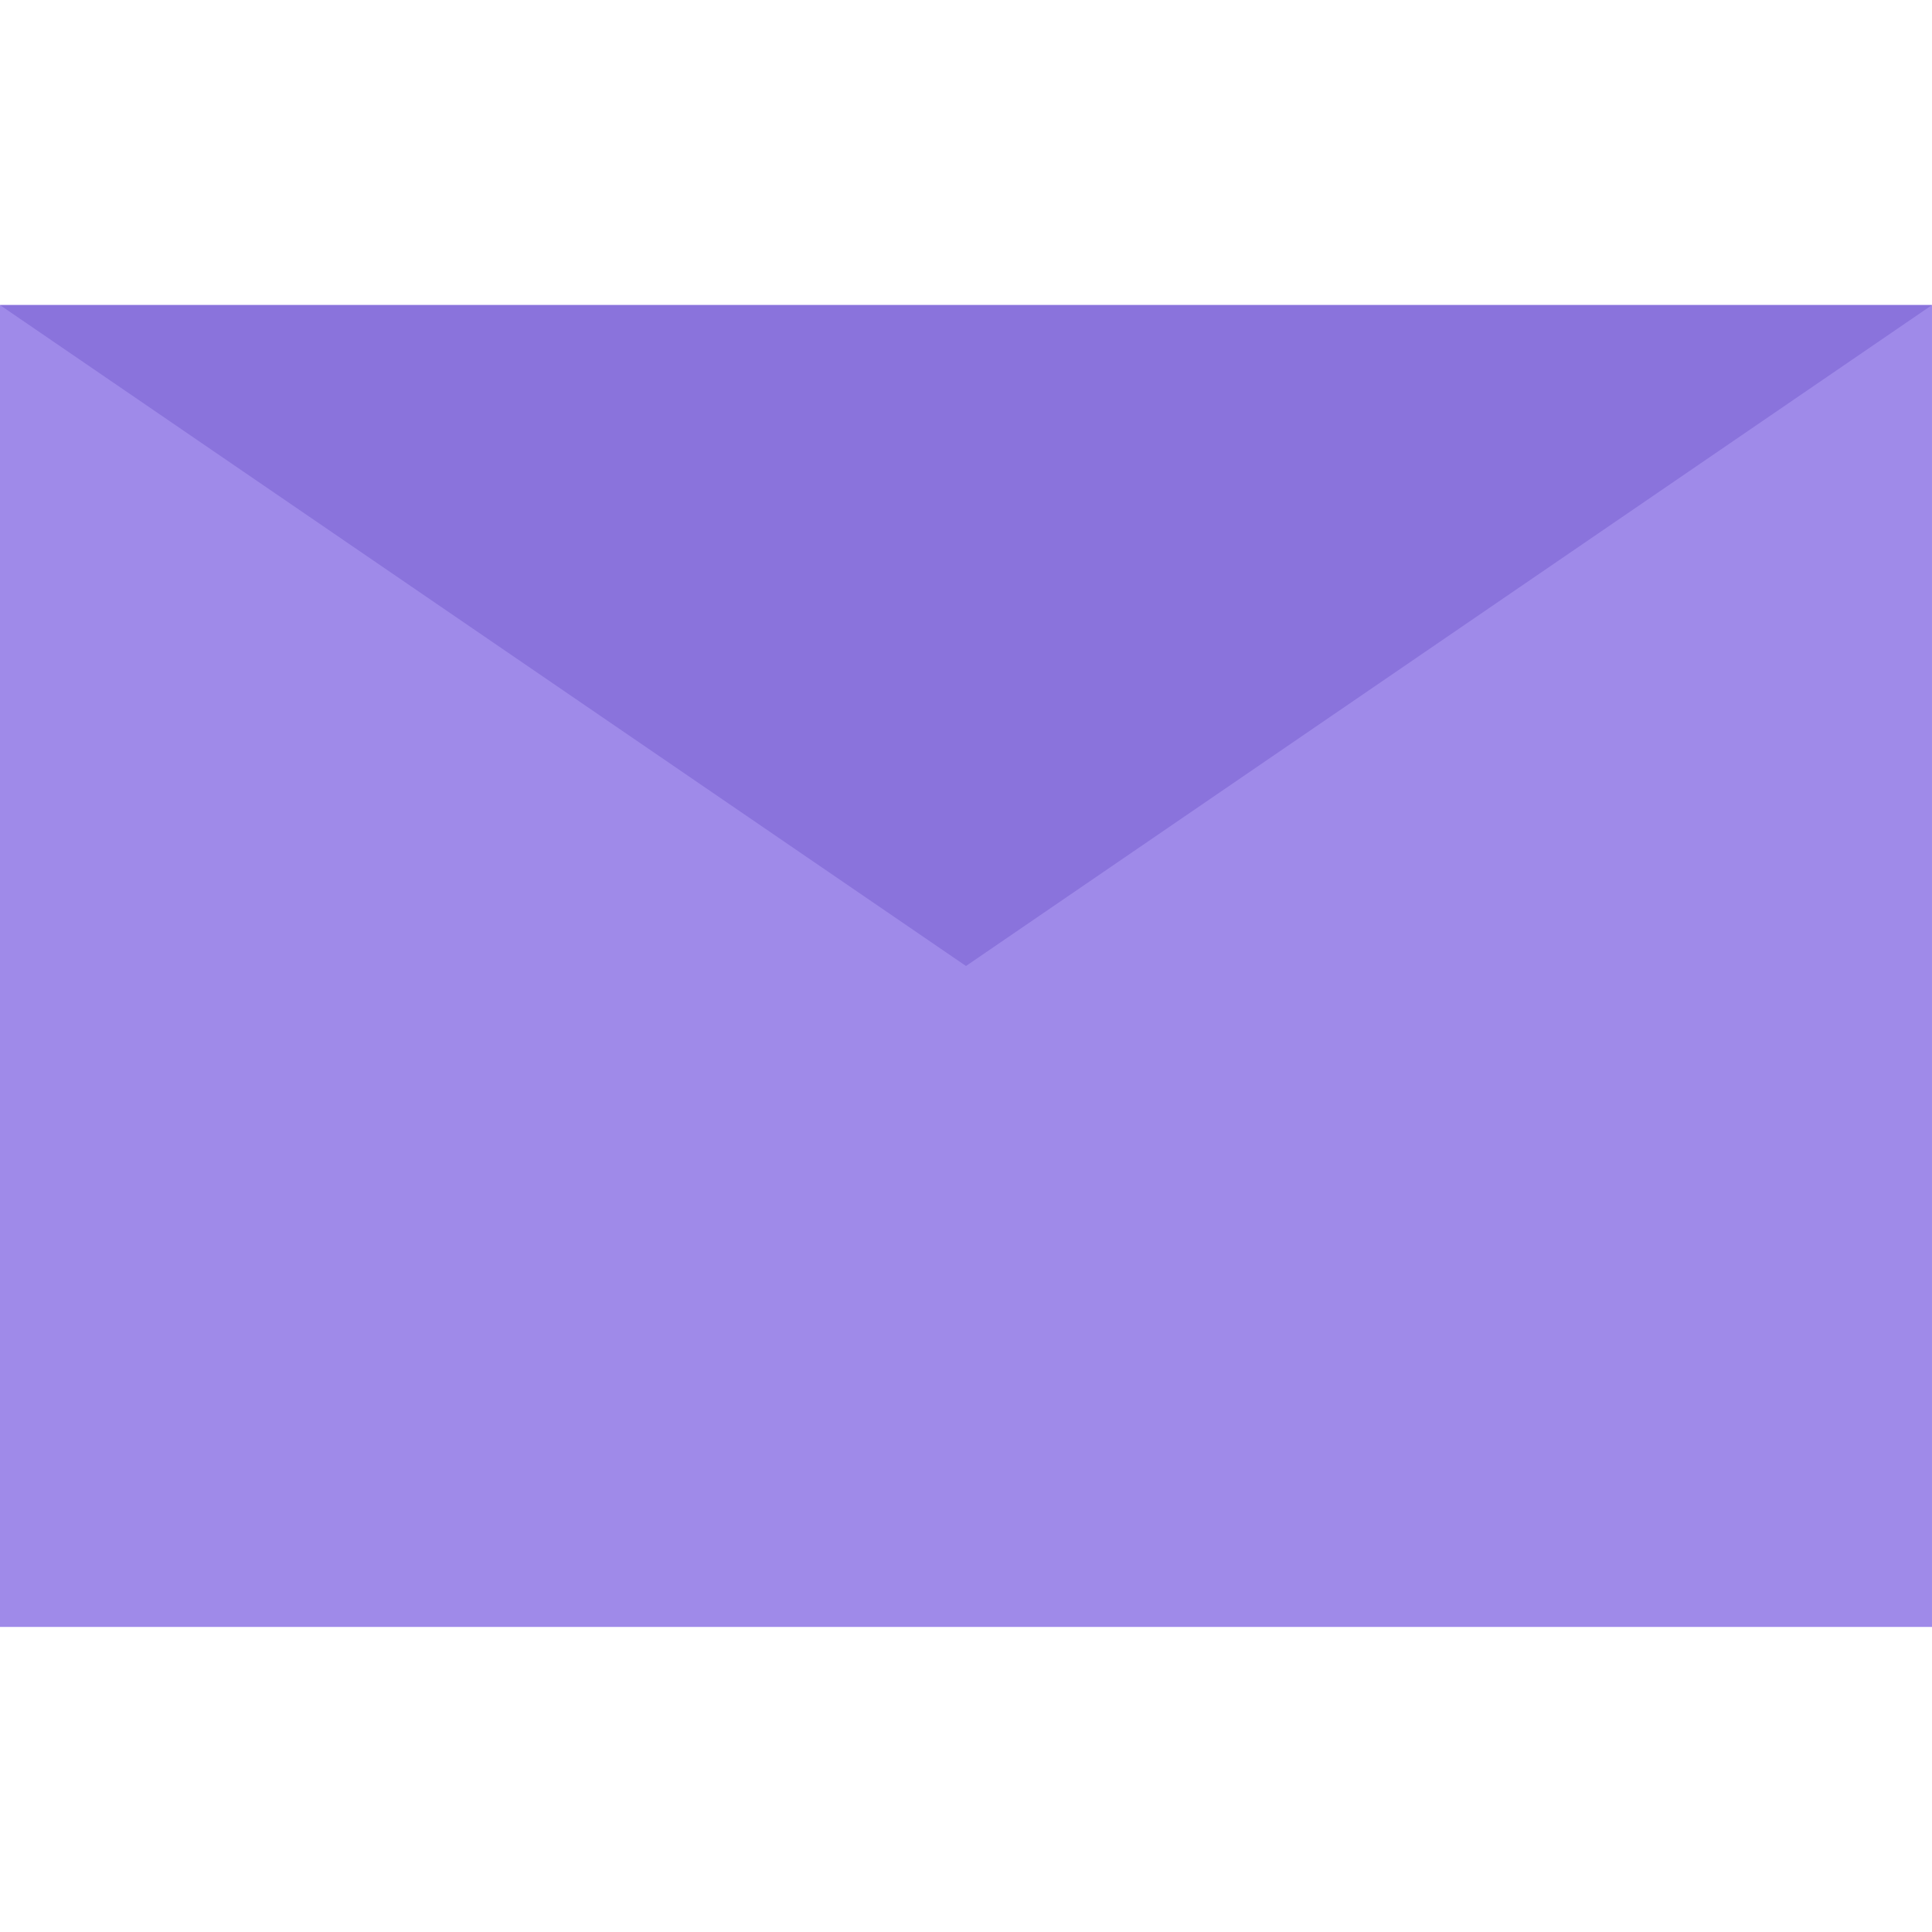
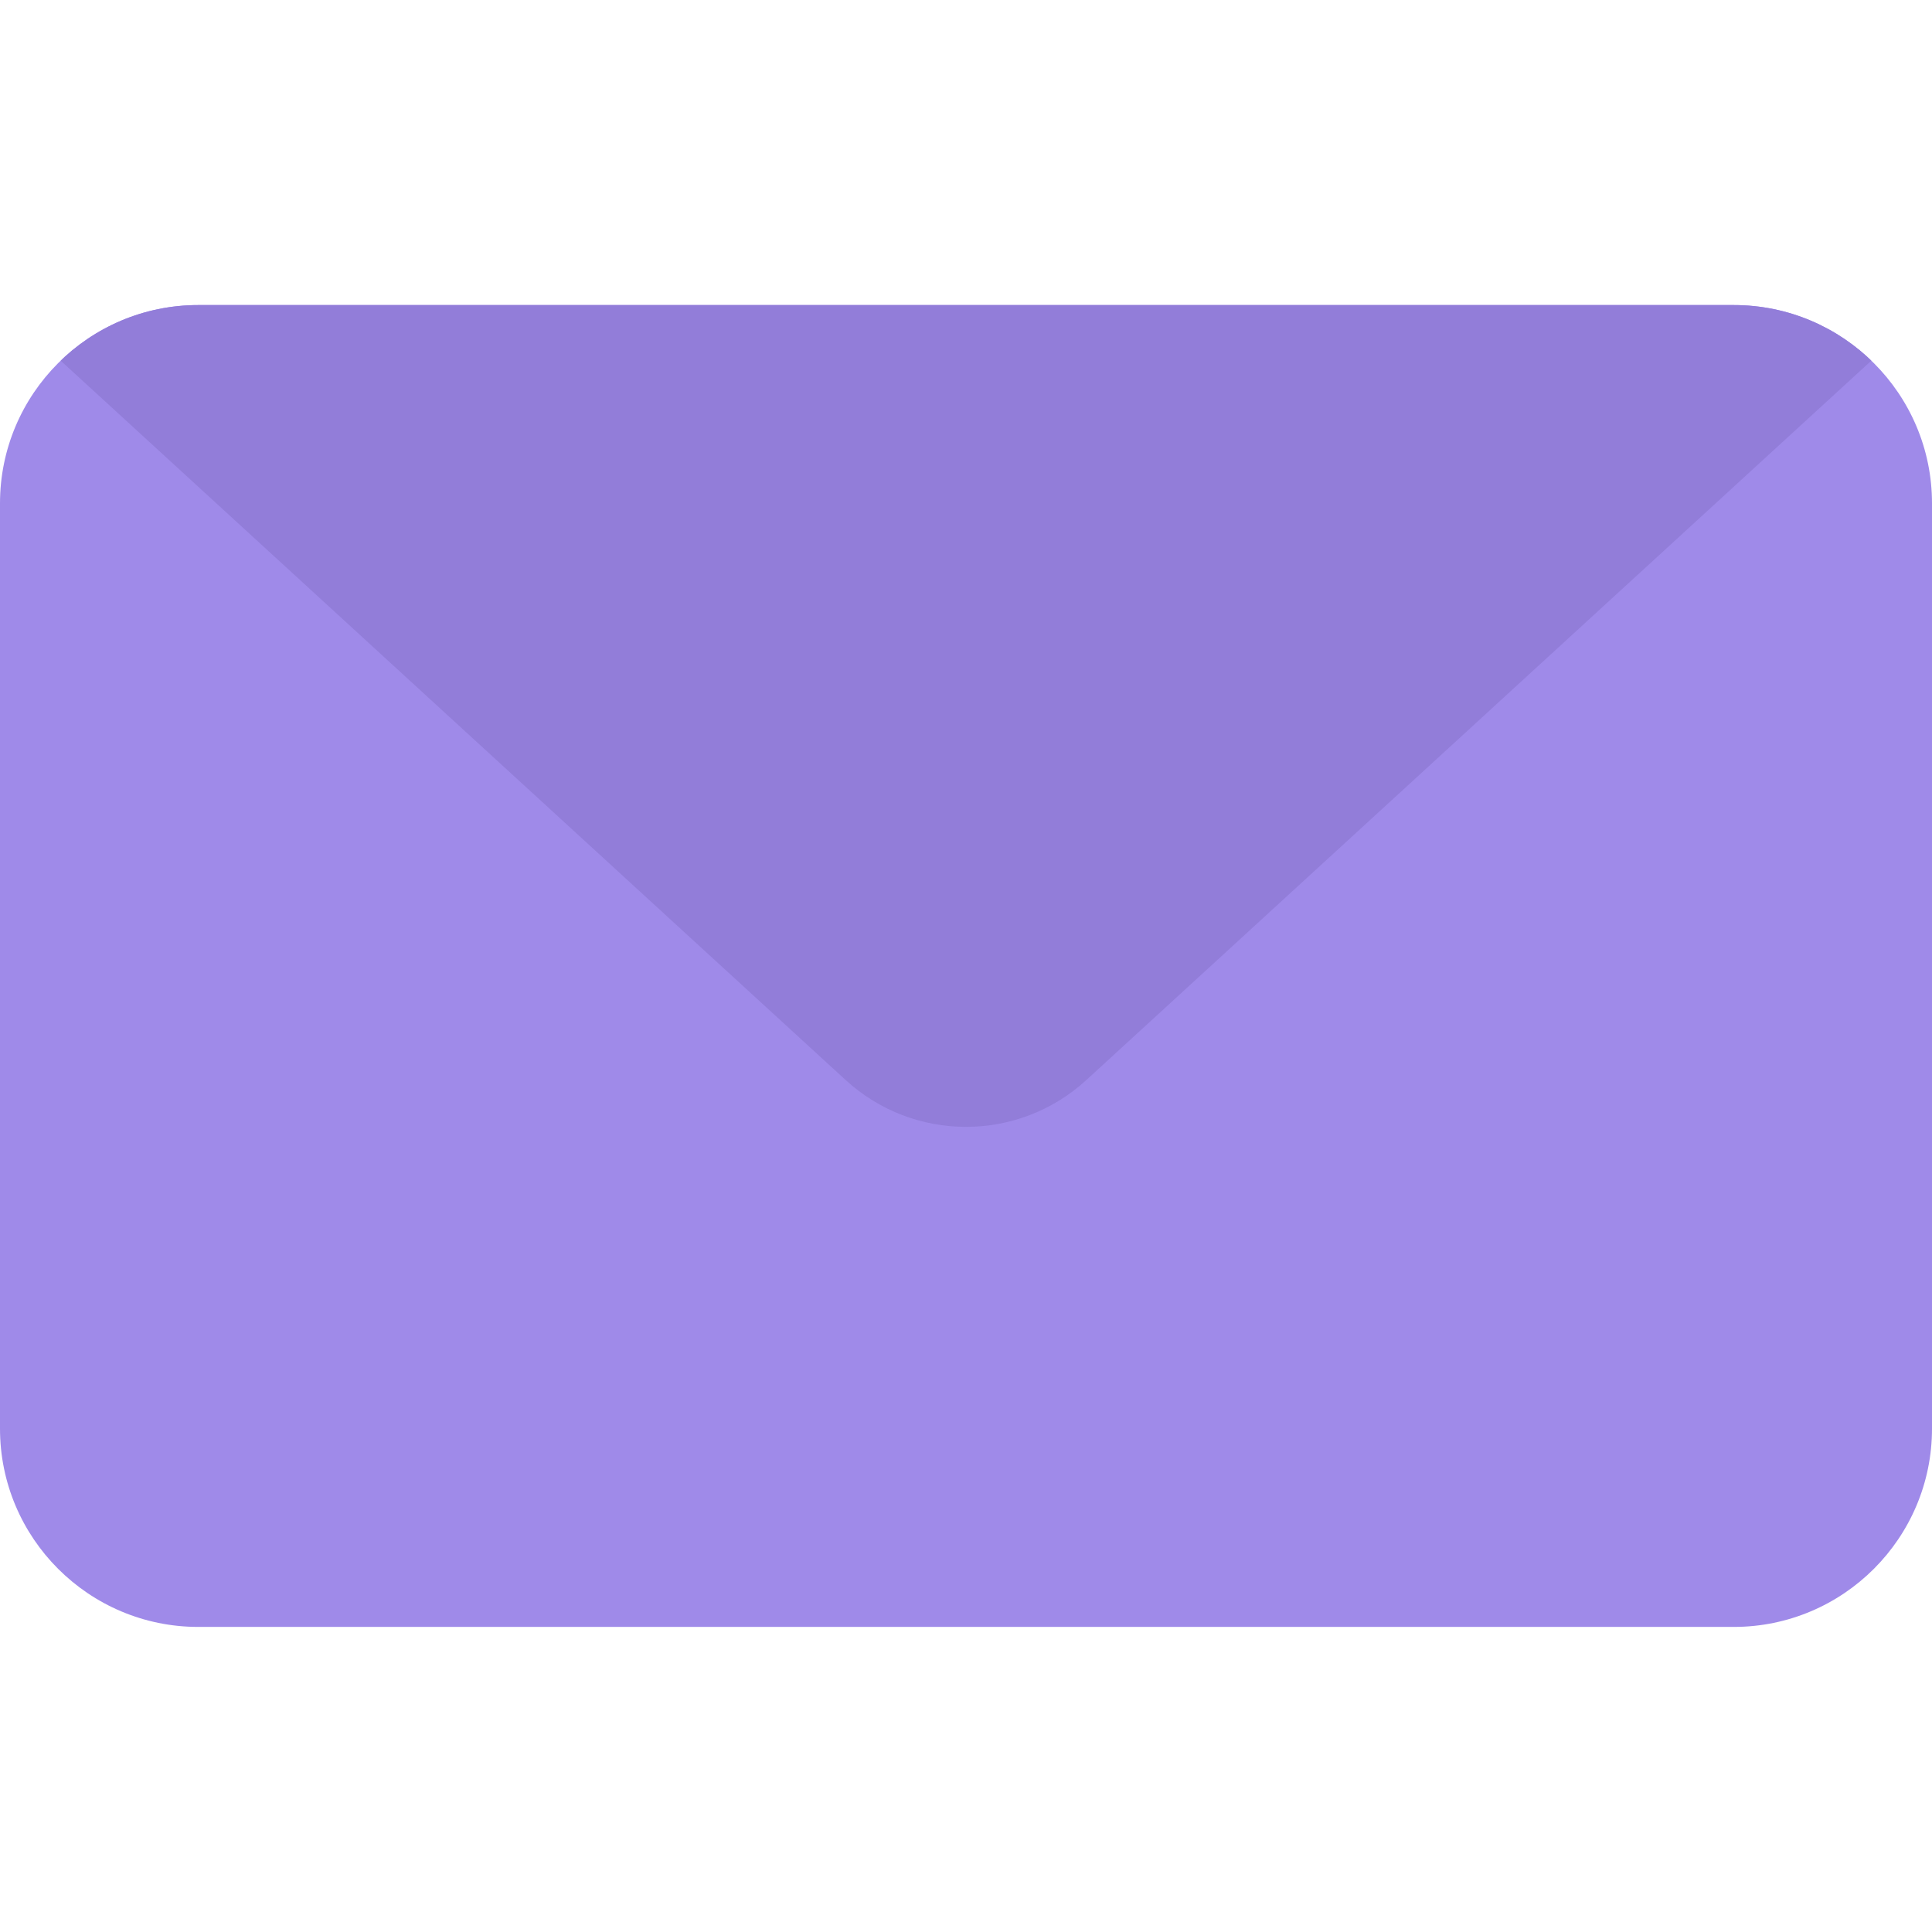
<svg xmlns="http://www.w3.org/2000/svg" width="100%" height="100%" viewBox="0 0 4000 4000" version="1.1" xml:space="preserve" style="fill-rule:evenodd;clip-rule:evenodd;stroke-linejoin:round;stroke-miterlimit:2;">
-   <g transform="matrix(10.9117,2.68995e-30,-5.3799e-31,9.89523,-1544.88,-1433.06)">
-     <rect x="141.579" y="208.654" width="366.578" height="276.574" style="fill:rgb(159,138,233);" />
-     <g transform="matrix(-1.61263,-5.18929e-16,3.6909e-16,-1.14699,755.741,606.59)">
-       <path d="M267.187,226.375L380.846,346.941L153.529,346.941L267.187,226.375Z" style="fill:rgb(138,115,220);" />
+   <g transform="matrix(1.08248,0,0,1.04451,-329.916,-149.941)">
+     <path d="M4000,1141.27C4000,924.358 3830.07,748.251 3620.76,748.251L684.014,748.251C474.708,748.251 304.778,924.358 304.778,1141.27L304.778,2975.36C304.778,3192.28 474.708,3368.38 684.014,3368.38L3620.76,3368.38C3830.07,3368.38 4000,3192.28 4000,2975.36L4000,1141.27Z" style="fill:rgb(159,138,233);" />
+     <clipPath id="_clip1">
+       <path d="M4000,1141.27C4000,924.358 3830.07,748.251 3620.76,748.251L684.014,748.251C474.708,748.251 304.778,924.358 304.778,1141.27L304.778,2975.36C304.778,3192.28 474.708,3368.38 684.014,3368.38L3620.76,3368.38C3830.07,3368.38 4000,3192.28 4000,2975.36L4000,1141.27Z" />
+     </clipPath>
+     <g clip-path="url(#_clip1)">
+       <g transform="matrix(0.923805,-2.62947e-18,2.53725e-18,-0.978854,304.778,3121.23)">
+         <path d="M1750.9,854.889C1891.85,728.555 2108.15,728.555 2249.1,854.889C2785.15,1335.36 4000,2424.24 4000,2424.24L-0,2424.24C-0,2424.24 1214.85,1335.36 1750.9,854.889Z" style="fill:rgb(146,125,217);" />
+       </g>
    </g>
  </g>
</svg>
